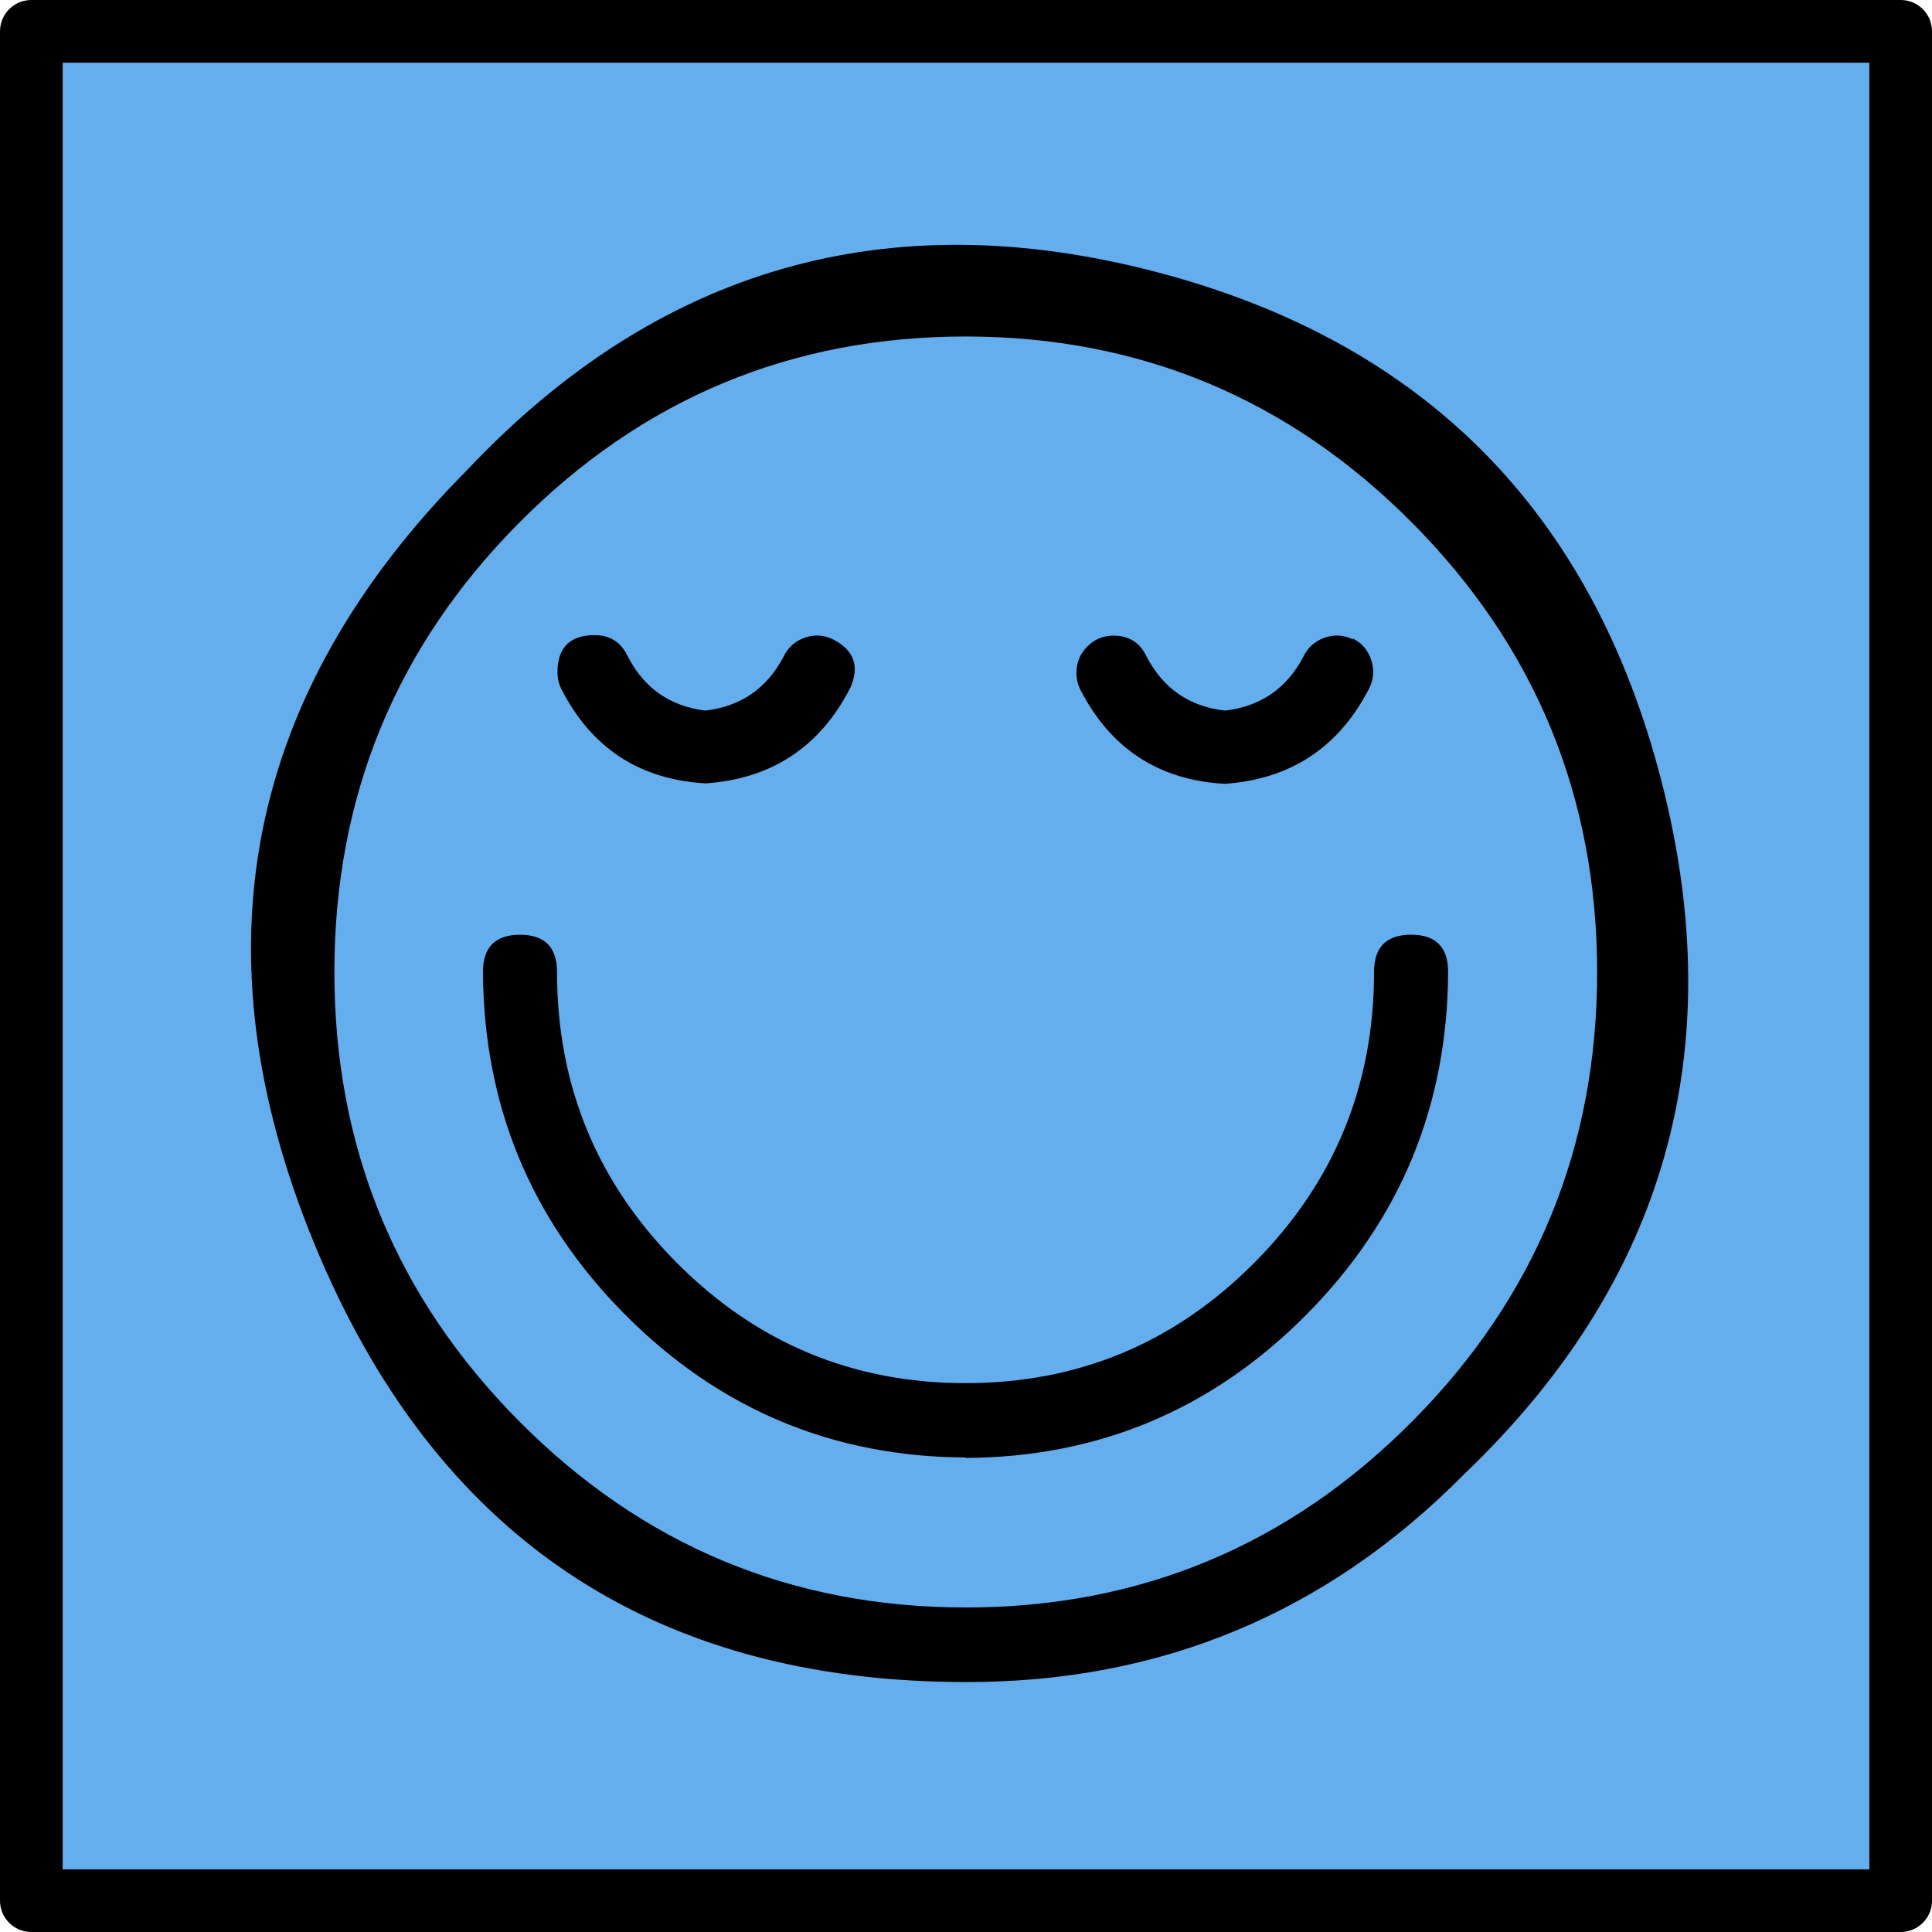
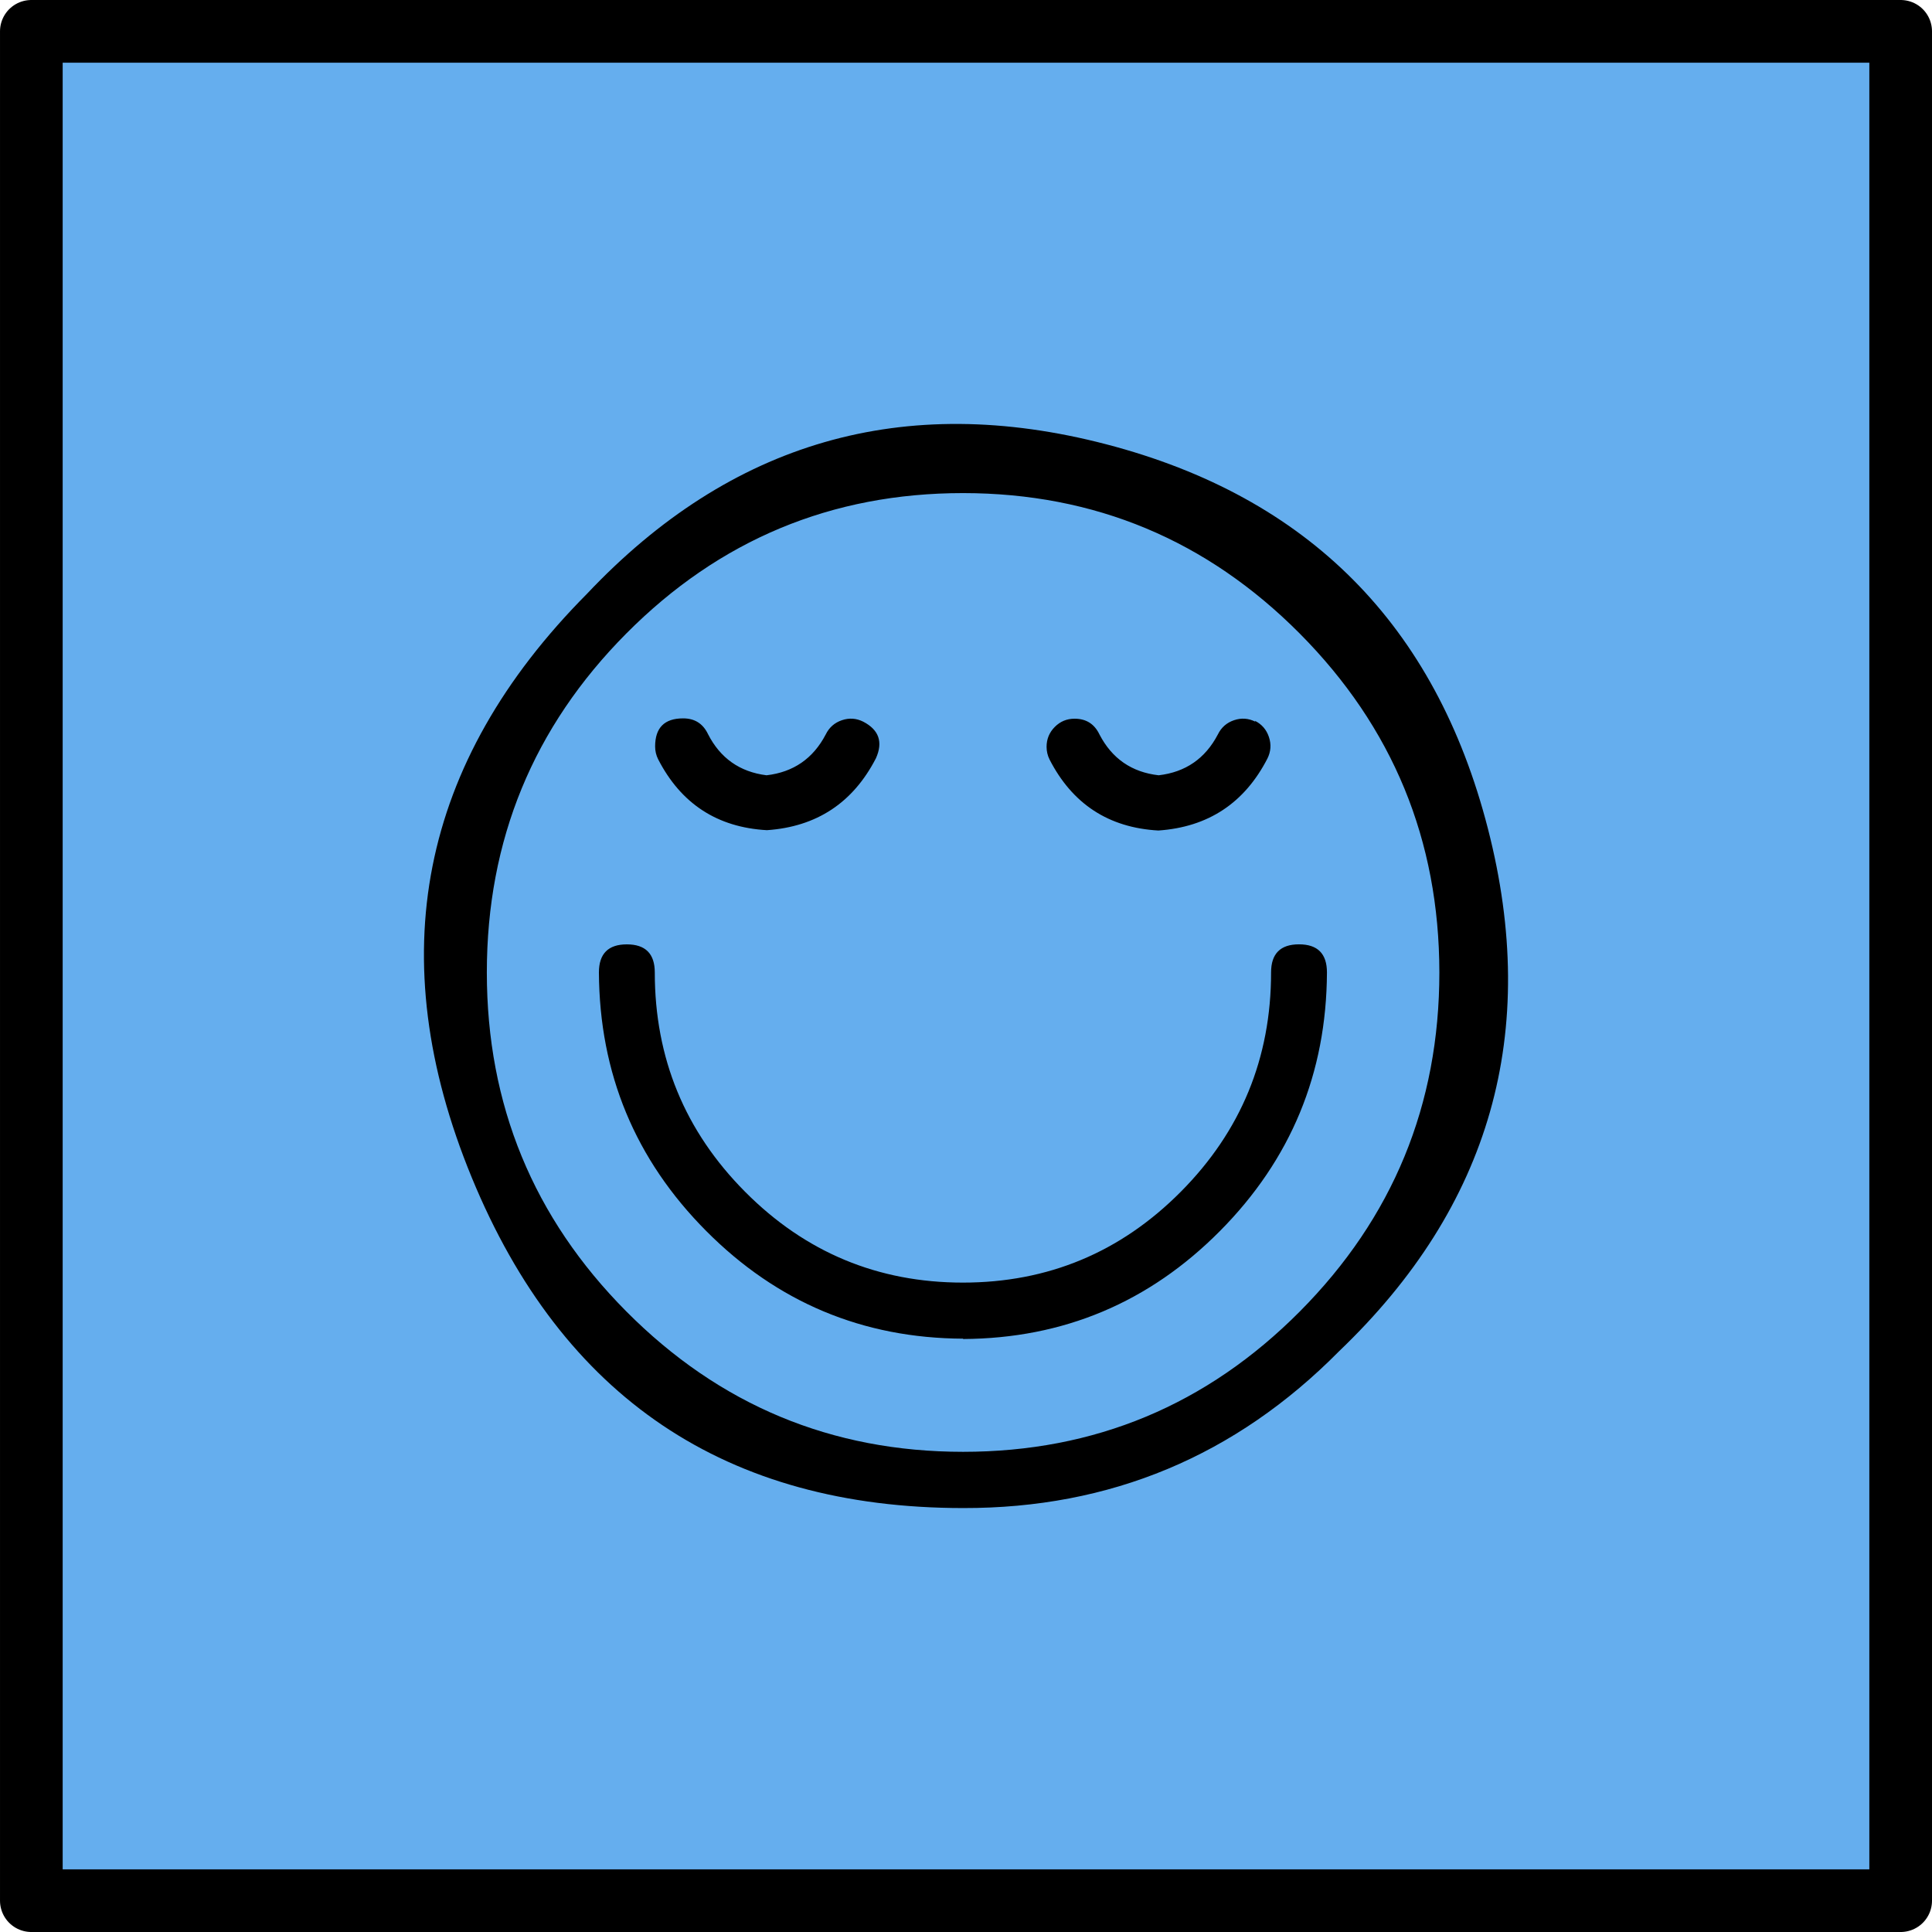
<svg xmlns="http://www.w3.org/2000/svg" id="svg2" version="1.1" xml:space="preserve" width="246" height="246" viewBox="0 0 246 246">
  <defs id="defs6" />
  <g id="g10" transform="matrix(1.25,0,0,1.25,-232.4906,-149.5233)">
    <rect rx="0" ry="20.624" y="122.811" x="189.185" height="190.416" width="190.416" id="rect3337" style="opacity:1;fill:#65aeee;fill-opacity:1;stroke:#000000;stroke-width:6.384;stroke-linecap:round;stroke-linejoin:round;stroke-miterlimit:4;stroke-dasharray:none;stroke-opacity:1" />
-     <g id="g44" transform="matrix(4.49127,0,0,4.520528,212.508,146.2998)" style="fill:#000000;fill-opacity:1;stroke:none;stroke-opacity:1">
+     <g id="g44" transform="matrix(3.387847,0,0,3.409917,229.8913,164.1172)" style="fill:#000000;fill-opacity:1;stroke:none;stroke-opacity:1">
      <path d="M 16,32 C 8.876,31.997 3.951,28.704 1.225,22.122 -1.501,15.54 -0.346,9.729 4.69,4.69 9.016,0.137 14.219,-1.353 20.299,0.221 26.379,1.794 30.206,5.621 31.779,11.701 33.353,17.781 31.863,22.984 27.31,27.31 24.192,30.446 20.422,32.009 16,32 L 16,32 Z M 16,1.68 C 12.046,1.68 8.67,3.078 5.874,5.874 3.078,8.67 1.68,12.046 1.68,16 c -1e-7,3.954 1.398,7.33 4.194,10.126 C 8.67,28.922 12.046,30.32 16,30.32 19.954,30.32 23.33,28.922 26.126,26.126 28.922,23.33 30.32,19.954 30.32,16 30.317,12.047 28.918,8.673 26.123,5.877 23.327,3.082 19.953,1.683 16,1.68 l 0,-6e-7 z M 16,26.94 C 12.984,26.926 10.409,25.854 8.275,23.722 6.141,21.59 5.066,19.016 5.05,16 c 3.868e-4,-0.56 0.28,-0.839 0.84,-0.839 0.56,0 0.84,0.28 0.84,0.839 -5e-7,2.558 0.905,4.742 2.714,6.551 1.809,1.809 3.993,2.714 6.551,2.714 2.558,-2e-6 4.742,-0.905 6.551,-2.714 C 24.355,20.742 25.26,18.558 25.26,16 25.26,15.44 25.54,15.16 26.1,15.16 c 0.56,0 0.84,0.28 0.84,0.84 -0.014,3.016 -1.086,5.591 -3.218,7.725 C 21.59,25.859 19.016,26.934 16,26.95 l 0,-0.01 z M 13,8.51 C 12.792,8.406 12.577,8.39 12.356,8.465 12.135,8.539 11.973,8.681 11.87,8.89 11.491,9.61 10.898,10.017 10.09,10.11 9.287,10.01 8.7,9.6 8.33,8.88 8.179,8.566 7.929,8.409 7.58,8.41 7.02,8.41 6.74,8.69 6.74,9.25 c 4.707e-4,0.134 0.03,0.26 0.09,0.38 0.687,1.329 1.777,2.036 3.27,2.12 C 11.596,11.648 12.69,10.932 13.38,9.6 13.597,9.117 13.47,8.754 13,8.51 L 13,8.51 Z m 11.79,0 C 24.582,8.406 24.367,8.39 24.146,8.465 23.925,8.539 23.763,8.681 23.66,8.89 23.281,9.61 22.688,10.017 21.88,10.11 21.071,10.019 20.477,9.612 20.1,8.89 19.949,8.576 19.699,8.419 19.35,8.42 c -0.232,0 -0.43,0.082 -0.594,0.246 -0.164,0.164 -0.246,0.362 -0.246,0.594 4.69e-4,0.134 0.03,0.26 0.09,0.38 0.687,1.329 1.777,2.036 3.27,2.12 1.496,-0.102 2.59,-0.818 3.28,-2.15 0.104,-0.208 0.12,-0.423 0.045,-0.644 -0.074,-0.221 -0.216,-0.383 -0.425,-0.486 l 0.02,0.03 z" style="fill:#000000;fill-opacity:1;fill-rule:nonzero;stroke:none;stroke-opacity:1" id="path46" />
    </g>
  </g>
</svg>
